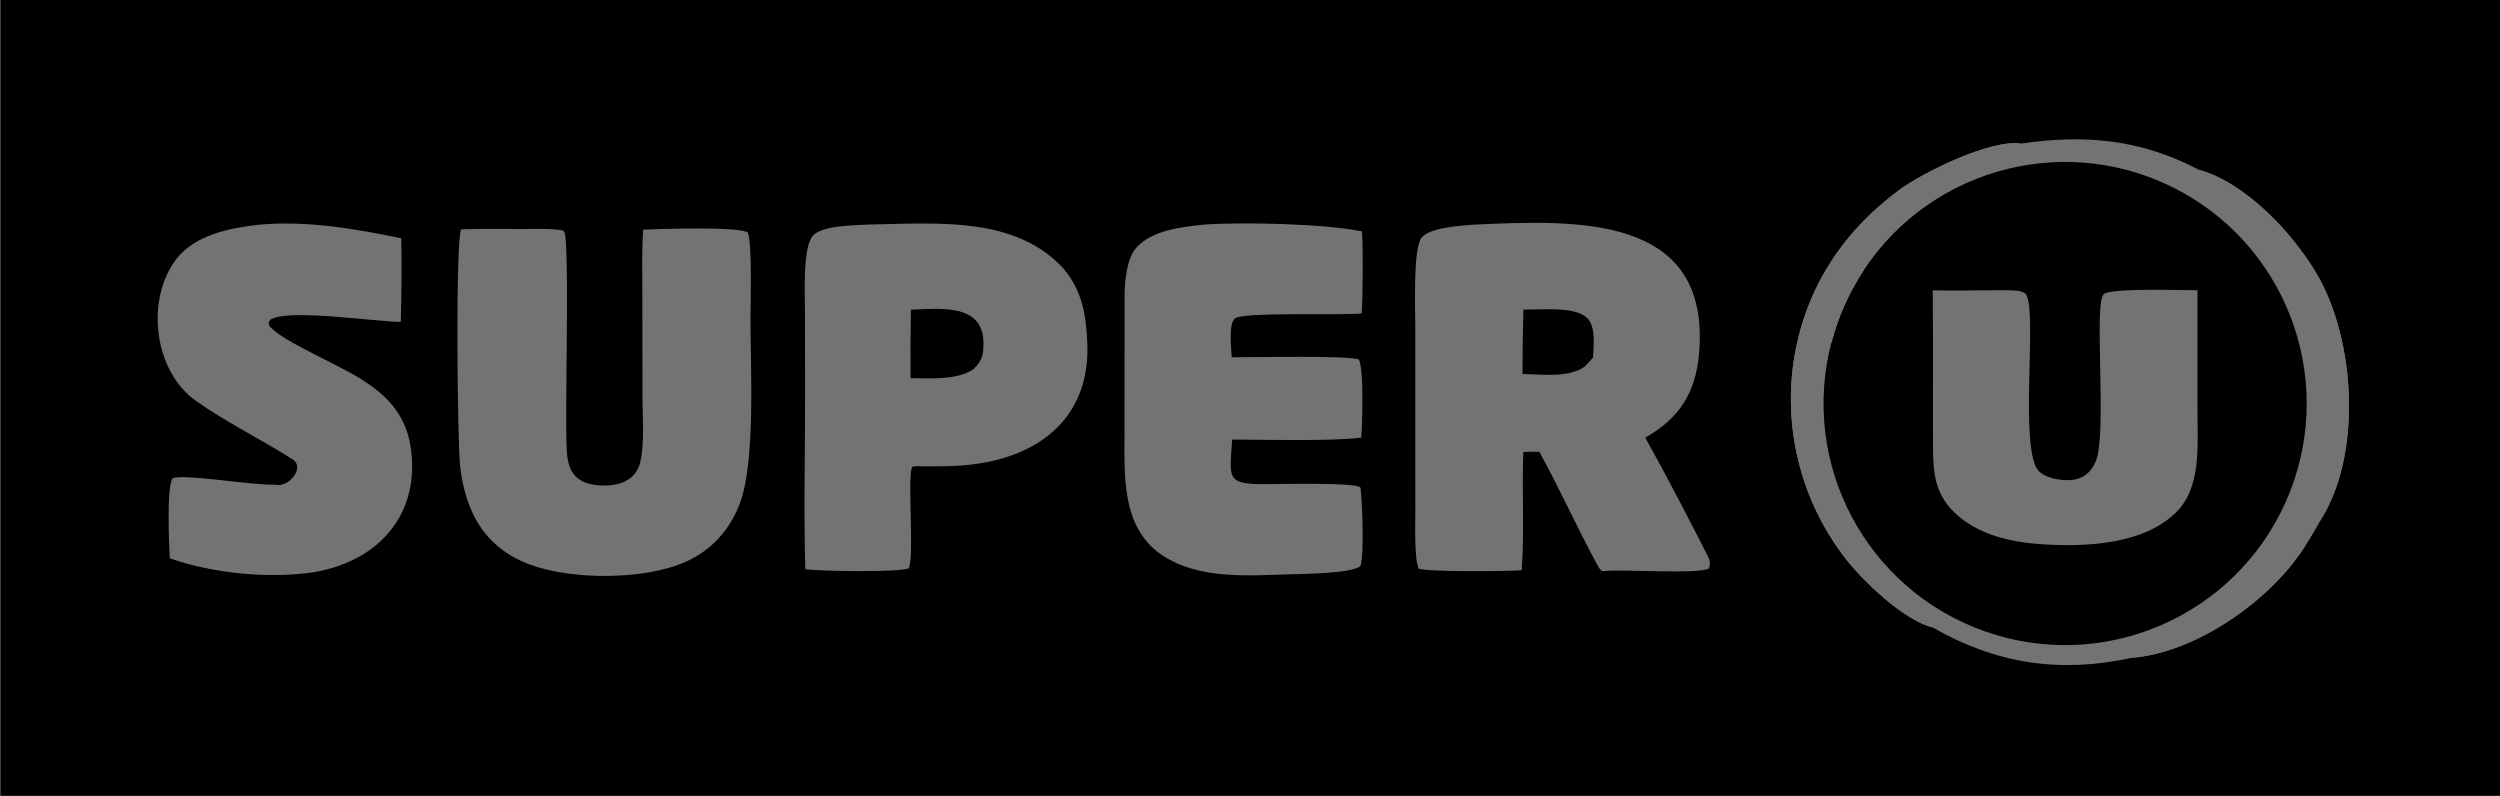
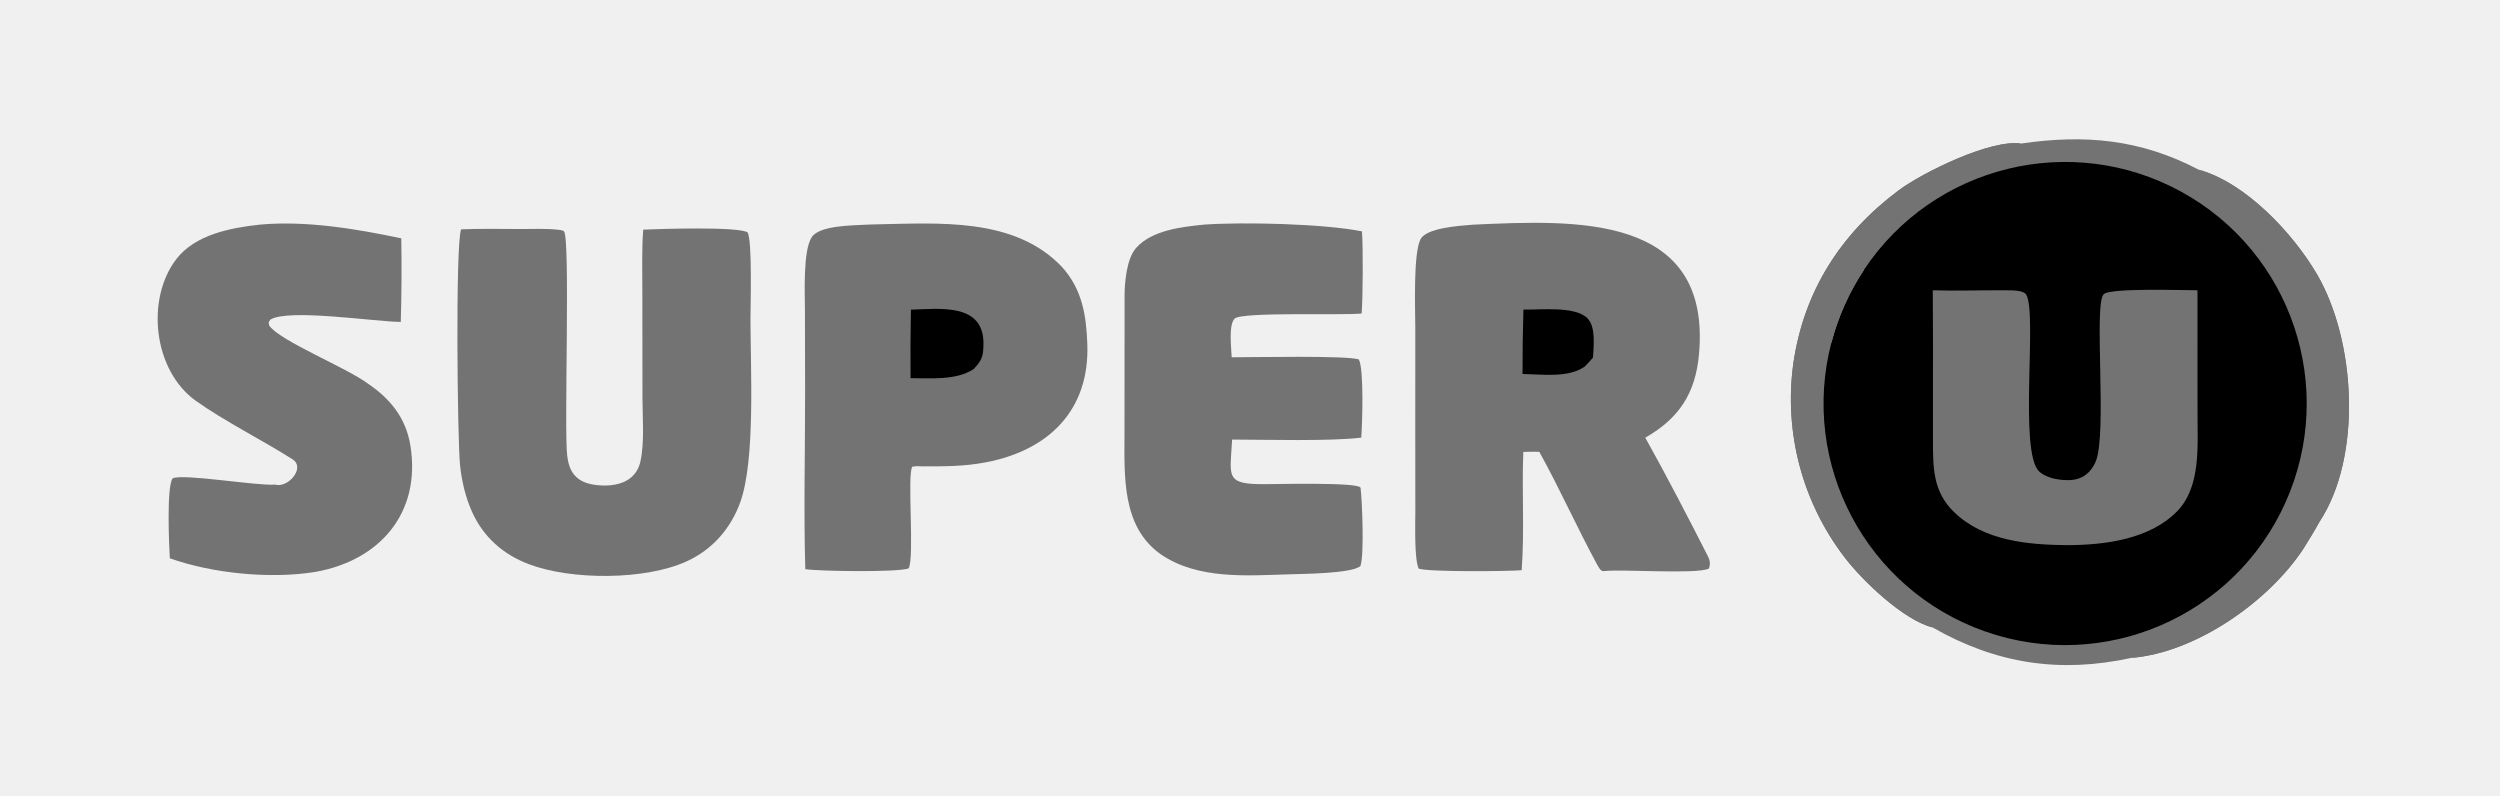
- <svg xmlns="http://www.w3.org/2000/svg" preserveAspectRatio="xMidYMid meet" overflow="visible" width="175.316" height="55.809" viewBox="0 0 175.316 55.809" fill="none">
+ <svg xmlns="http://www.w3.org/2000/svg" preserveAspectRatio="xMidYMid meet" overflow="visible" style="display: block;" width="175.316" height="55.809" viewBox="0 0 175.316 55.809" fill="none">
  <g id="image 47 [Vectorized]" clip-path="url(#clip0_0_299)">
-     <path id="Vector" d="M0.018 -59.271H175.334V116.045H0.018V-59.271Z" fill="black" />
    <path id="Vector_2" d="M141.712 10.068C146.196 9.412 150.113 9.76 154.189 11.902C157.488 12.81 160.814 16.37 162.497 19.261C165.197 23.901 165.677 32.009 162.65 36.603C162.3 37.24 161.938 37.823 161.556 38.44C159.11 42.184 153.99 45.764 149.473 46.135C144.451 47.23 139.988 46.553 135.524 44C133.495 43.488 130.594 40.721 129.337 39.062C126.383 35.195 125.095 30.31 125.759 25.489C126.492 20.445 129.056 16.411 133.121 13.366C134.821 12.093 139.609 9.75 141.712 10.068Z" fill="#737373" />
    <path id="Vector_3" d="M130.71 18.926C135.585 11.585 145.275 9.209 152.994 13.462C160.713 17.714 163.881 27.175 160.281 35.218C156.679 43.262 147.513 47.201 139.199 44.277C130.886 41.353 126.204 32.542 128.431 24.016C128.905 22.205 129.674 20.485 130.71 18.926Z" fill="black" />
    <path id="Vector_4" d="M135.538 20.357C137.24 20.41 138.946 20.343 140.649 20.357C140.994 20.36 141.874 20.334 142.081 20.646C142.897 21.881 141.545 31.704 143.002 33.063C143.528 33.554 144.48 33.698 145.175 33.666C146.036 33.625 146.634 33.148 146.964 32.366C147.79 30.408 146.797 21.249 147.536 20.62C148.053 20.18 153.081 20.359 154.103 20.355L154.102 24.867L154.105 29.047C154.105 31.311 154.344 34.172 152.652 35.878C150.711 37.834 147.588 38.221 144.961 38.23C142.216 38.204 139.141 37.933 137.057 35.937C135.517 34.461 135.557 32.762 135.551 30.791C135.548 29.884 135.55 28.973 135.55 28.065C135.559 25.496 135.556 22.926 135.538 20.357Z" fill="#737373" />
    <path id="Vector_5" d="M135.524 44C133.495 43.488 130.594 40.721 129.337 39.062C126.383 35.195 125.095 30.31 125.759 25.489C126.492 20.445 129.056 16.411 133.121 13.366C134.821 12.093 139.609 9.75 141.712 10.068C137.892 11.168 134.72 12.958 132.111 16.02C131.678 16.528 130.754 17.692 130.516 18.304C130.664 18.6 130.654 18.613 130.71 18.926C129.674 20.485 128.905 22.205 128.431 24.016L128.101 23.953C127.806 24.661 127.695 25.757 127.62 26.524C127.321 29.585 127.633 32.764 128.81 35.626C130.427 39.559 132.292 41.44 135.524 44Z" fill="#737373" />
    <path id="Vector_6" d="M130.516 18.304C130.664 18.6 130.654 18.613 130.71 18.926C129.674 20.485 128.905 22.205 128.431 24.016L128.101 23.953C128.477 22.105 129.516 19.896 130.516 18.304Z" fill="#737373" />
    <path id="Vector_7" d="M154.189 11.902C157.488 12.81 160.814 16.37 162.497 19.261C165.197 23.901 165.677 32.009 162.65 36.603C162.3 37.24 161.938 37.823 161.556 38.44C159.11 42.184 153.99 45.764 149.473 46.135C153.739 44.725 157.352 42.173 159.798 38.364C165.542 29.421 163.333 17.608 154.189 11.902Z" fill="#737373" />
    <path id="Vector_8" d="M103.317 15.754C110.388 15.437 120.052 14.917 119.142 24.868C118.892 27.596 117.733 29.351 115.377 30.693C116.893 33.402 118.38 36.282 119.789 39.047C119.918 39.302 119.952 39.614 119.832 39.876C118.928 40.292 113.791 39.896 112.449 40.051C112.242 40.075 112.076 39.716 111.983 39.559C110.579 36.975 109.362 34.233 107.944 31.682C107.586 31.667 107.187 31.686 106.825 31.693C106.713 34.49 106.914 37.191 106.71 39.987C105.758 40.069 100.18 40.118 99.488 39.876C99.171 39.206 99.252 36.717 99.252 35.858L99.248 30.479L99.249 22.933C99.25 21.773 99.093 17.833 99.609 16.789C100.008 15.98 102.312 15.833 103.317 15.754Z" fill="#737373" />
    <path id="Vector_9" d="M106.832 21.709C108.012 21.738 110.426 21.445 111.307 22.305C111.922 22.906 111.754 24.249 111.712 25.074C111.541 25.279 111.316 25.508 111.132 25.706C109.99 26.51 108.199 26.255 106.768 26.224C106.767 24.719 106.788 23.214 106.832 21.709Z" fill="black" />
    <path id="Vector_10" d="M45.106 16.104C46.203 16.055 51.755 15.873 52.429 16.296C52.763 16.963 52.629 21.331 52.628 22.374C52.627 25.762 52.989 32.271 51.903 35.244C51.234 37.077 49.966 38.529 48.182 39.353C45.261 40.7 40.062 40.694 37.083 39.564C35.276 38.878 33.893 37.657 33.099 35.886C32.639 34.86 32.381 33.742 32.262 32.626C32.079 30.909 31.929 17.148 32.335 16.081C33.712 16.03 35.099 16.054 36.476 16.06C37.352 16.064 38.276 16.013 39.146 16.112C39.242 16.123 39.48 16.148 39.549 16.22C40.005 16.692 39.544 30.267 39.78 31.994C39.845 32.47 39.96 32.922 40.271 33.299C40.673 33.786 41.275 33.958 41.881 34.022C42.673 34.104 43.613 34.022 44.247 33.49C44.6 33.194 44.819 32.795 44.914 32.346C45.208 30.959 45.054 29.27 45.053 27.849L45.046 20.602C45.045 19.242 44.999 17.432 45.106 16.104Z" fill="#737373" />
    <path id="Vector_11" d="M60.764 15.754C60.975 15.745 61.185 15.738 61.396 15.734C65.785 15.656 71.166 15.204 74.49 18.74C75.906 20.319 76.176 22.142 76.25 24.124C76.423 28.764 73.542 31.581 69.141 32.42C67.608 32.712 66.307 32.702 64.734 32.705C64.395 32.685 64.314 32.679 63.982 32.726C63.595 33.208 64.146 39.096 63.72 39.859C63.009 40.144 57.419 40.064 56.474 39.914C56.352 35.944 56.465 31.454 56.459 27.442L56.448 21.804C56.446 20.68 56.296 17.589 56.922 16.635C57.466 15.806 59.737 15.814 60.764 15.754Z" fill="#737373" />
    <path id="Vector_12" d="M63.879 21.715C65.852 21.662 68.985 21.218 68.966 24.095C68.961 24.96 68.875 25.255 68.278 25.882C67.085 26.68 65.266 26.522 63.854 26.52C63.841 24.918 63.849 23.317 63.879 21.715Z" fill="black" />
    <path id="Vector_13" d="M84.427 15.752C87.174 15.556 92.89 15.691 95.509 16.226C95.597 17.292 95.572 20.916 95.488 21.984C94.189 22.132 87.063 21.849 86.577 22.347C86.141 22.794 86.351 24.433 86.375 25.055C87.771 25.057 94.567 24.914 95.293 25.211C95.659 25.91 95.533 29.771 95.459 30.691C93.257 30.955 88.785 30.83 86.405 30.825C86.258 33.459 85.882 33.976 88.748 33.953C89.422 33.954 95.359 33.801 95.411 34.21C95.524 35.087 95.68 38.935 95.401 39.693C94.826 40.225 91.308 40.244 90.45 40.273C87.451 40.363 83.99 40.658 81.391 38.863C78.65 36.926 78.851 33.357 78.857 30.385C78.86 27.168 78.863 23.953 78.863 20.734C78.863 19.782 79.014 18.132 79.667 17.392C80.775 16.139 82.853 15.912 84.427 15.752Z" fill="#737373" />
    <path id="Vector_14" d="M18.224 15.752C21.46 15.456 24.989 16.049 28.14 16.714C28.174 18.668 28.163 20.622 28.105 22.576C26.228 22.553 20.238 21.632 18.964 22.41C18.801 22.668 18.83 22.531 18.883 22.838C19.66 23.928 24.33 25.791 25.828 26.921C27.375 27.97 28.471 29.321 28.78 31.247C29.548 36.013 26.584 39.329 22.089 40.109C18.963 40.617 14.895 40.213 11.909 39.151C11.854 38.284 11.672 34.08 12.111 33.545C12.799 33.191 18.051 34.088 19.293 33.984C20.188 34.252 21.448 32.806 20.515 32.21C18.45 30.893 15.682 29.505 13.719 28.097C10.754 25.972 10.21 20.982 12.364 18.171C13.681 16.453 16.172 15.972 18.224 15.752Z" fill="#737373" />
  </g>
  <defs>
    <clipPath id="clip0_0_299">
      <rect width="175.316" height="55.809" fill="white" />
    </clipPath>
  </defs>
</svg>
